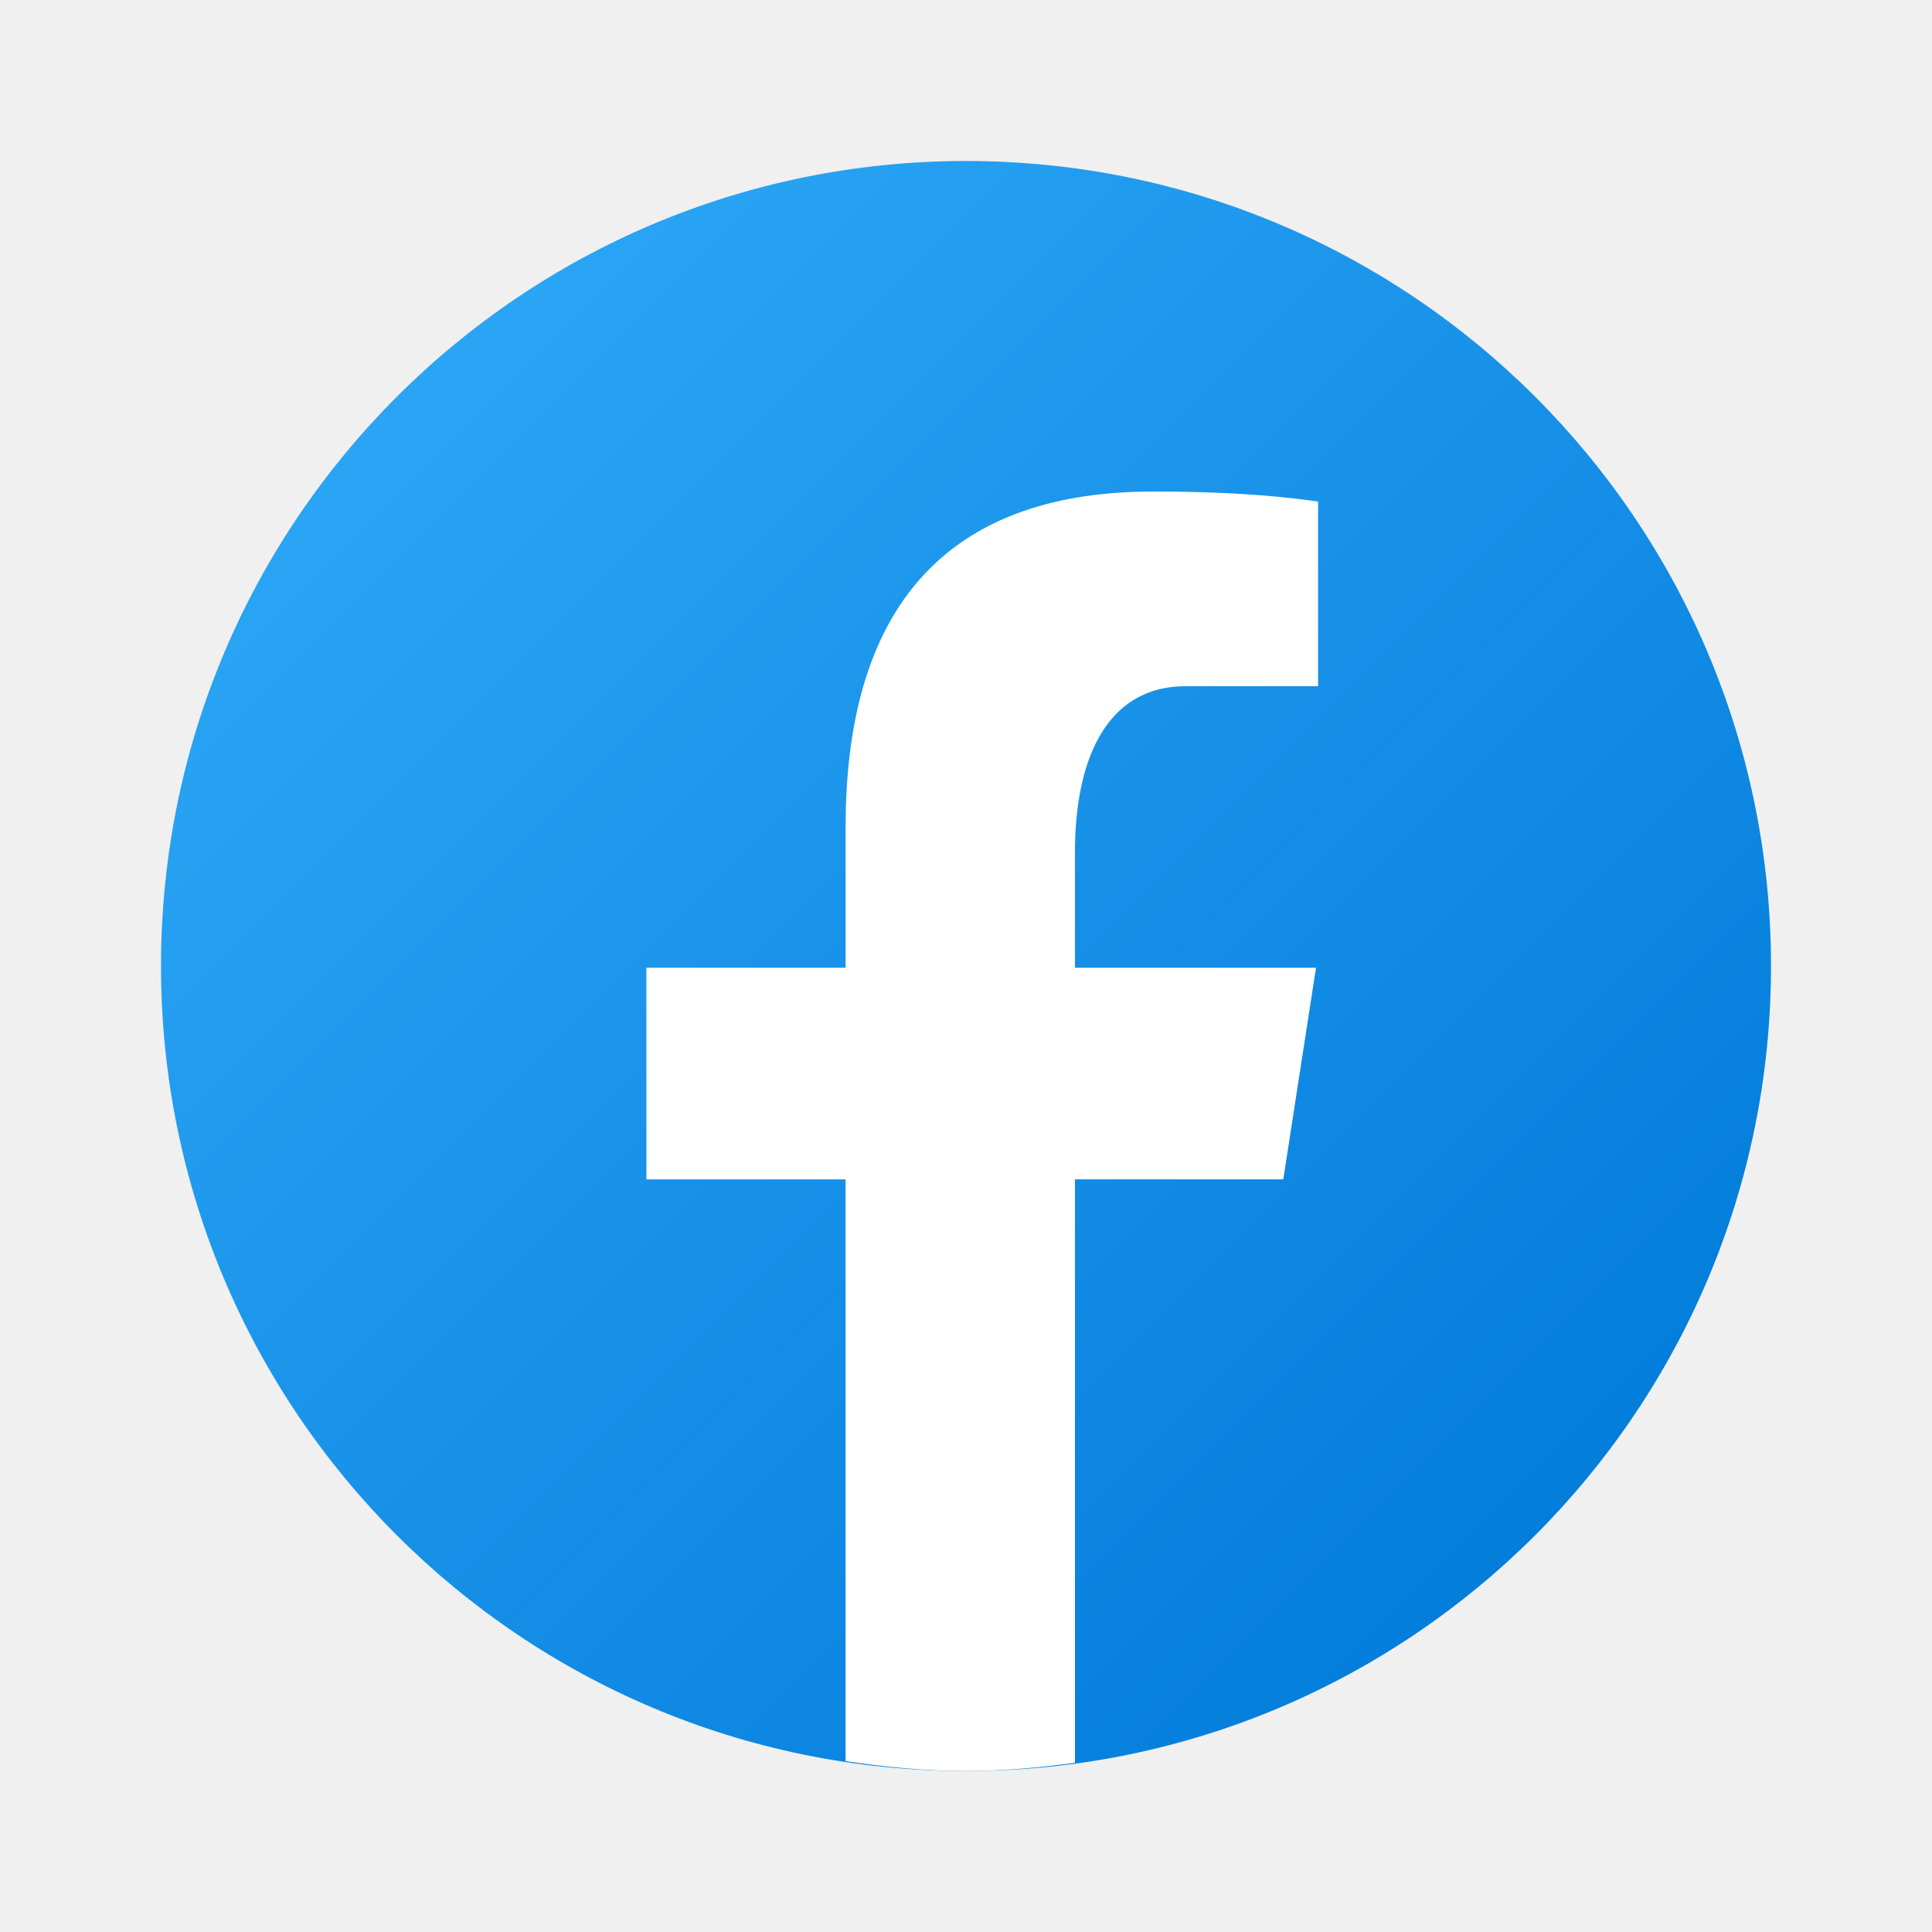
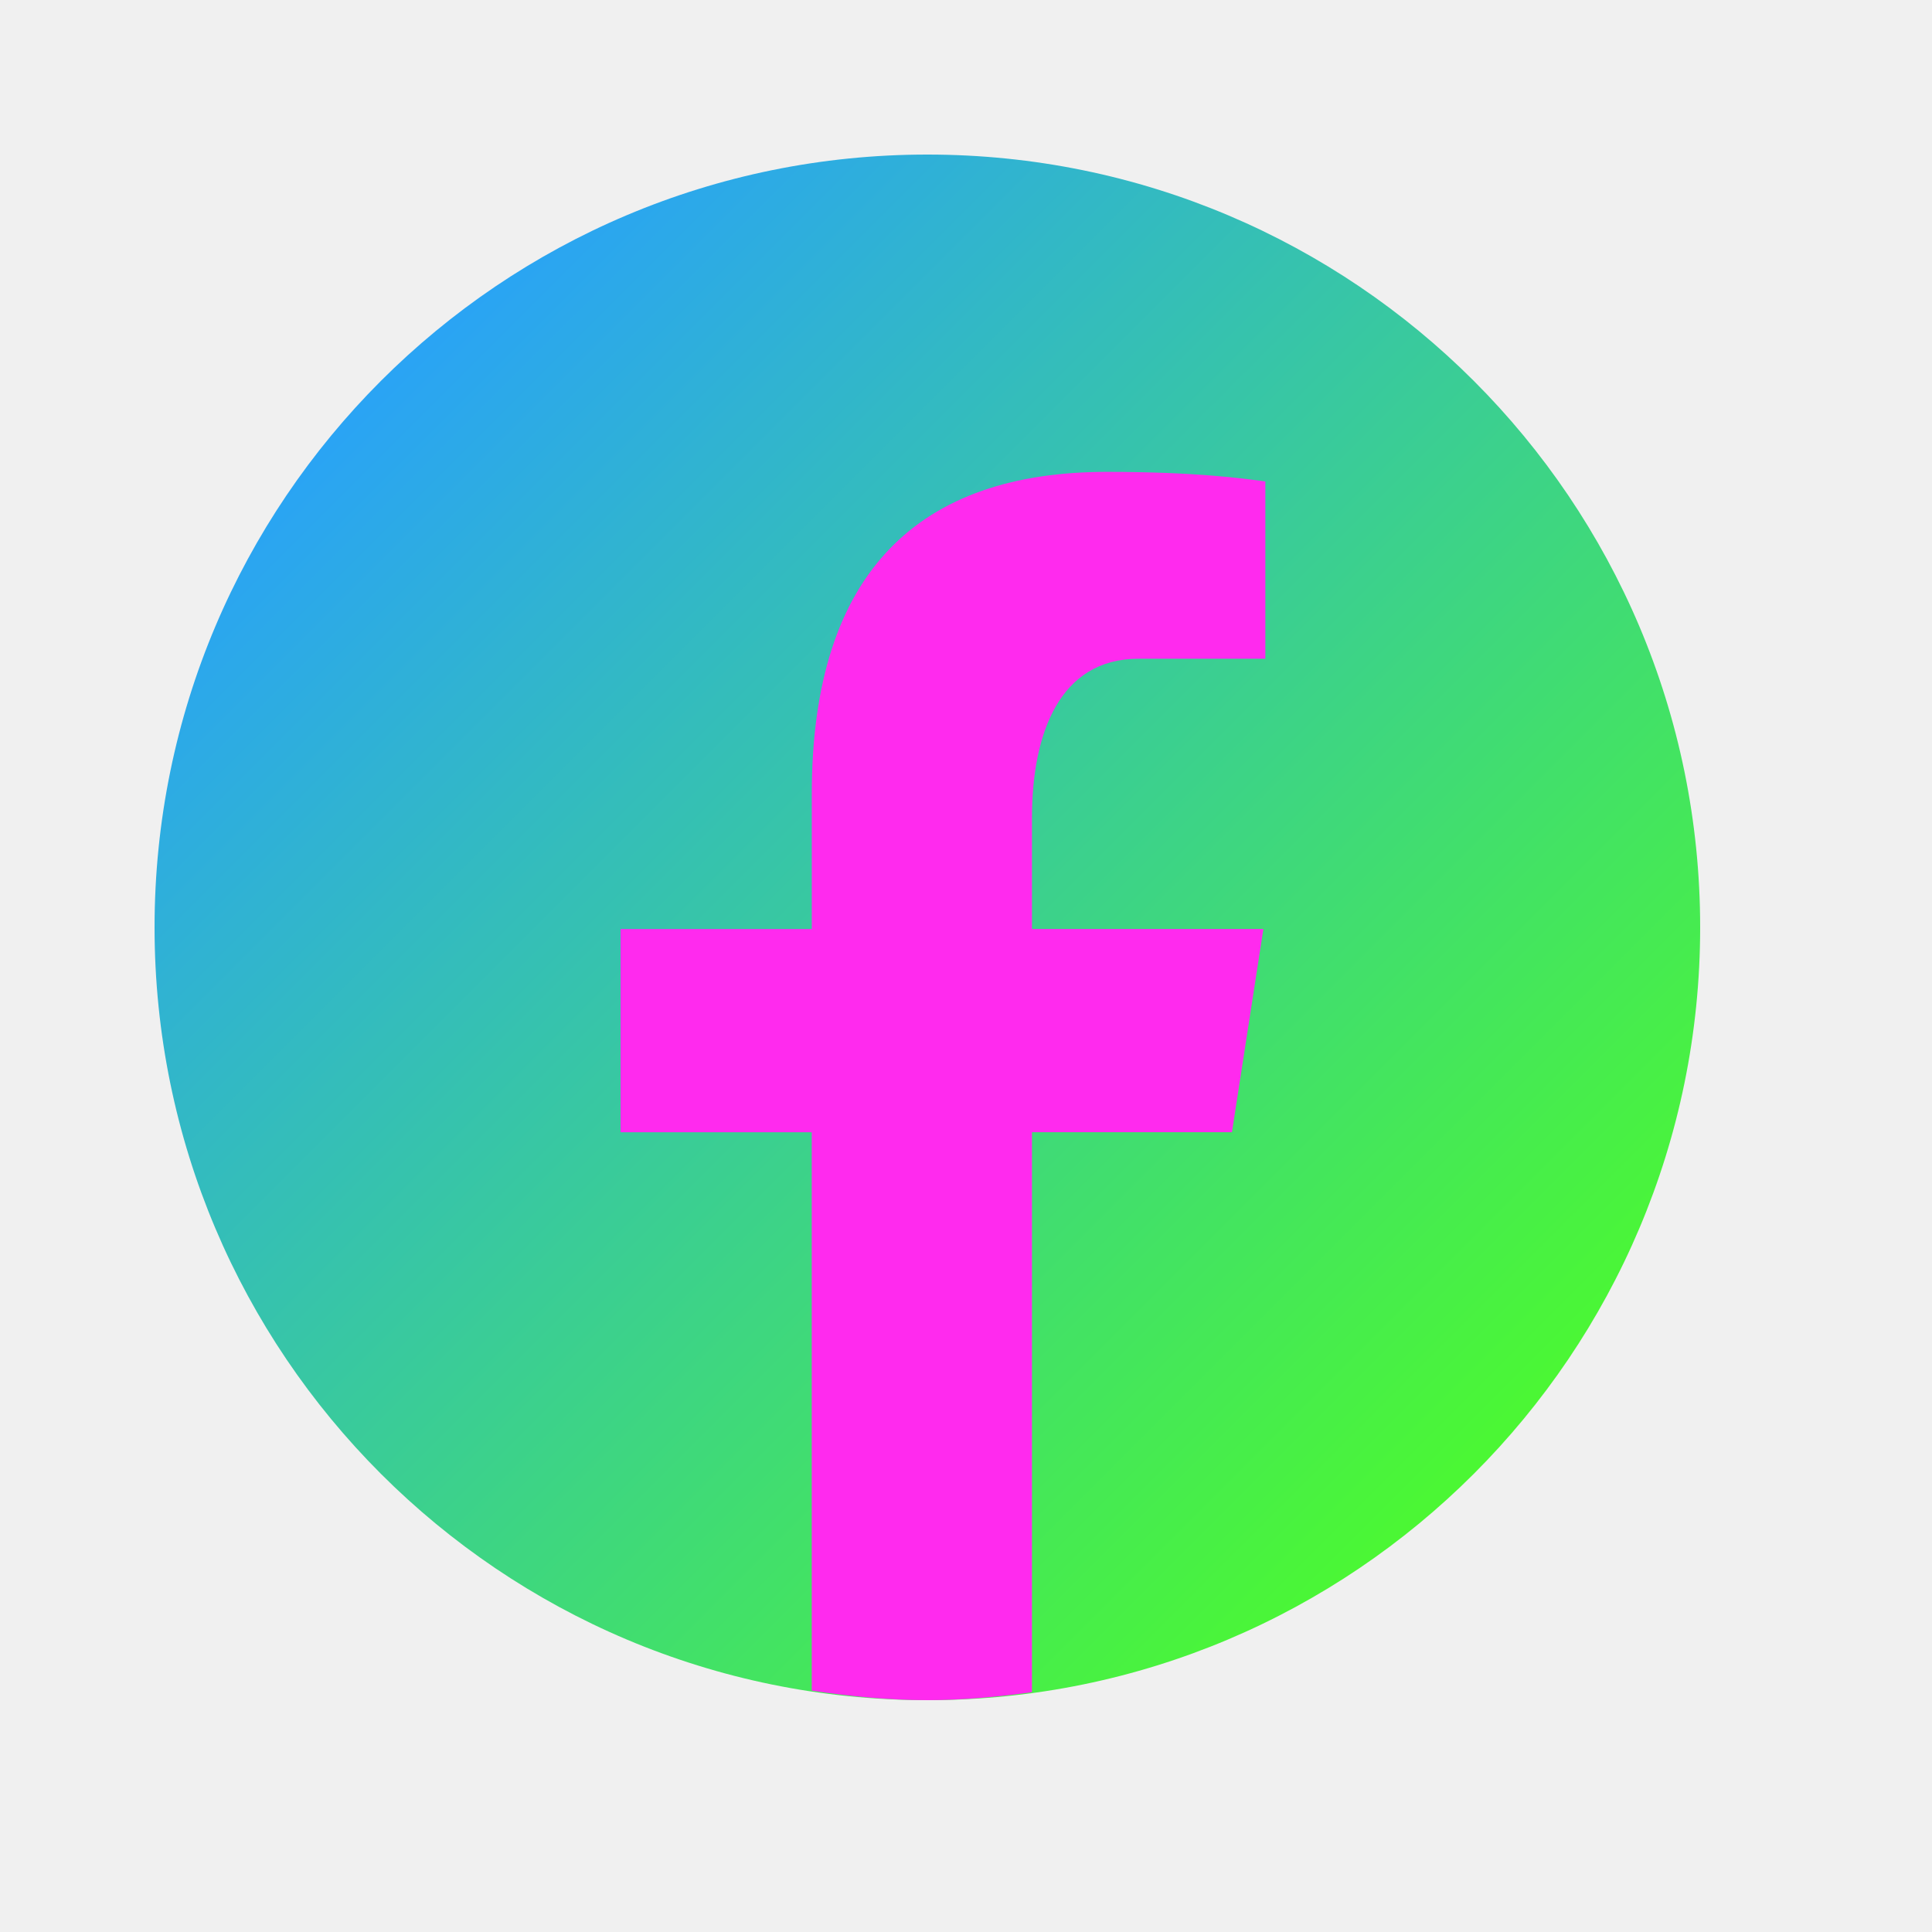
- <svg xmlns="http://www.w3.org/2000/svg" viewBox="0 0 48 48" width="96px" height="96px">
+ <svg xmlns="http://www.w3.org/2000/svg" color="inherit" width="50px" height="50px">
  <linearGradient id="Ld6sqrtcxMyckEl6xeDdMa" x1="9.993" x2="40.615" y1="9.993" y2="40.615" gradientUnits="userSpaceOnUse">
    <stop offset="0" stop-color="#2aa4f4" />
-     <stop offset="1" stop-color="#007ad9" />
+     <stop offset="1" stop-color="#4eff22" />
  </linearGradient>
  <path fill="url(#Ld6sqrtcxMyckEl6xeDdMa)" d="M24,4C12.954,4,4,12.954,4,24s8.954,20,20,20s20-8.954,20-20S35.046,4,24,4z" />
-   <path fill="#fff" d="M26.707,29.301h5.176l0.813-5.258h-5.989v-2.874c0-2.184,0.714-4.121,2.757-4.121h3.283V12.46 c-0.577-0.078-1.797-0.248-4.102-0.248c-4.814,0-7.636,2.542-7.636,8.334v3.498H16.06v5.258h4.948v14.452 C21.988,43.9,22.981,44,24,44c0.921,0,1.82-0.084,2.707-0.204V29.301z" />
+   <path fill="#ff2aee" d="M26.707,29.301h5.176l0.813-5.258h-5.989v-2.874c0-2.184,0.714-4.121,2.757-4.121h3.283V12.46 c-0.577-0.078-1.797-0.248-4.102-0.248c-4.814,0-7.636,2.542-7.636,8.334v3.498H16.06v5.258h4.948v14.452 C21.988,43.9,22.981,44,24,44c0.921,0,1.82-0.084,2.707-0.204V29.301z" />
</svg>
